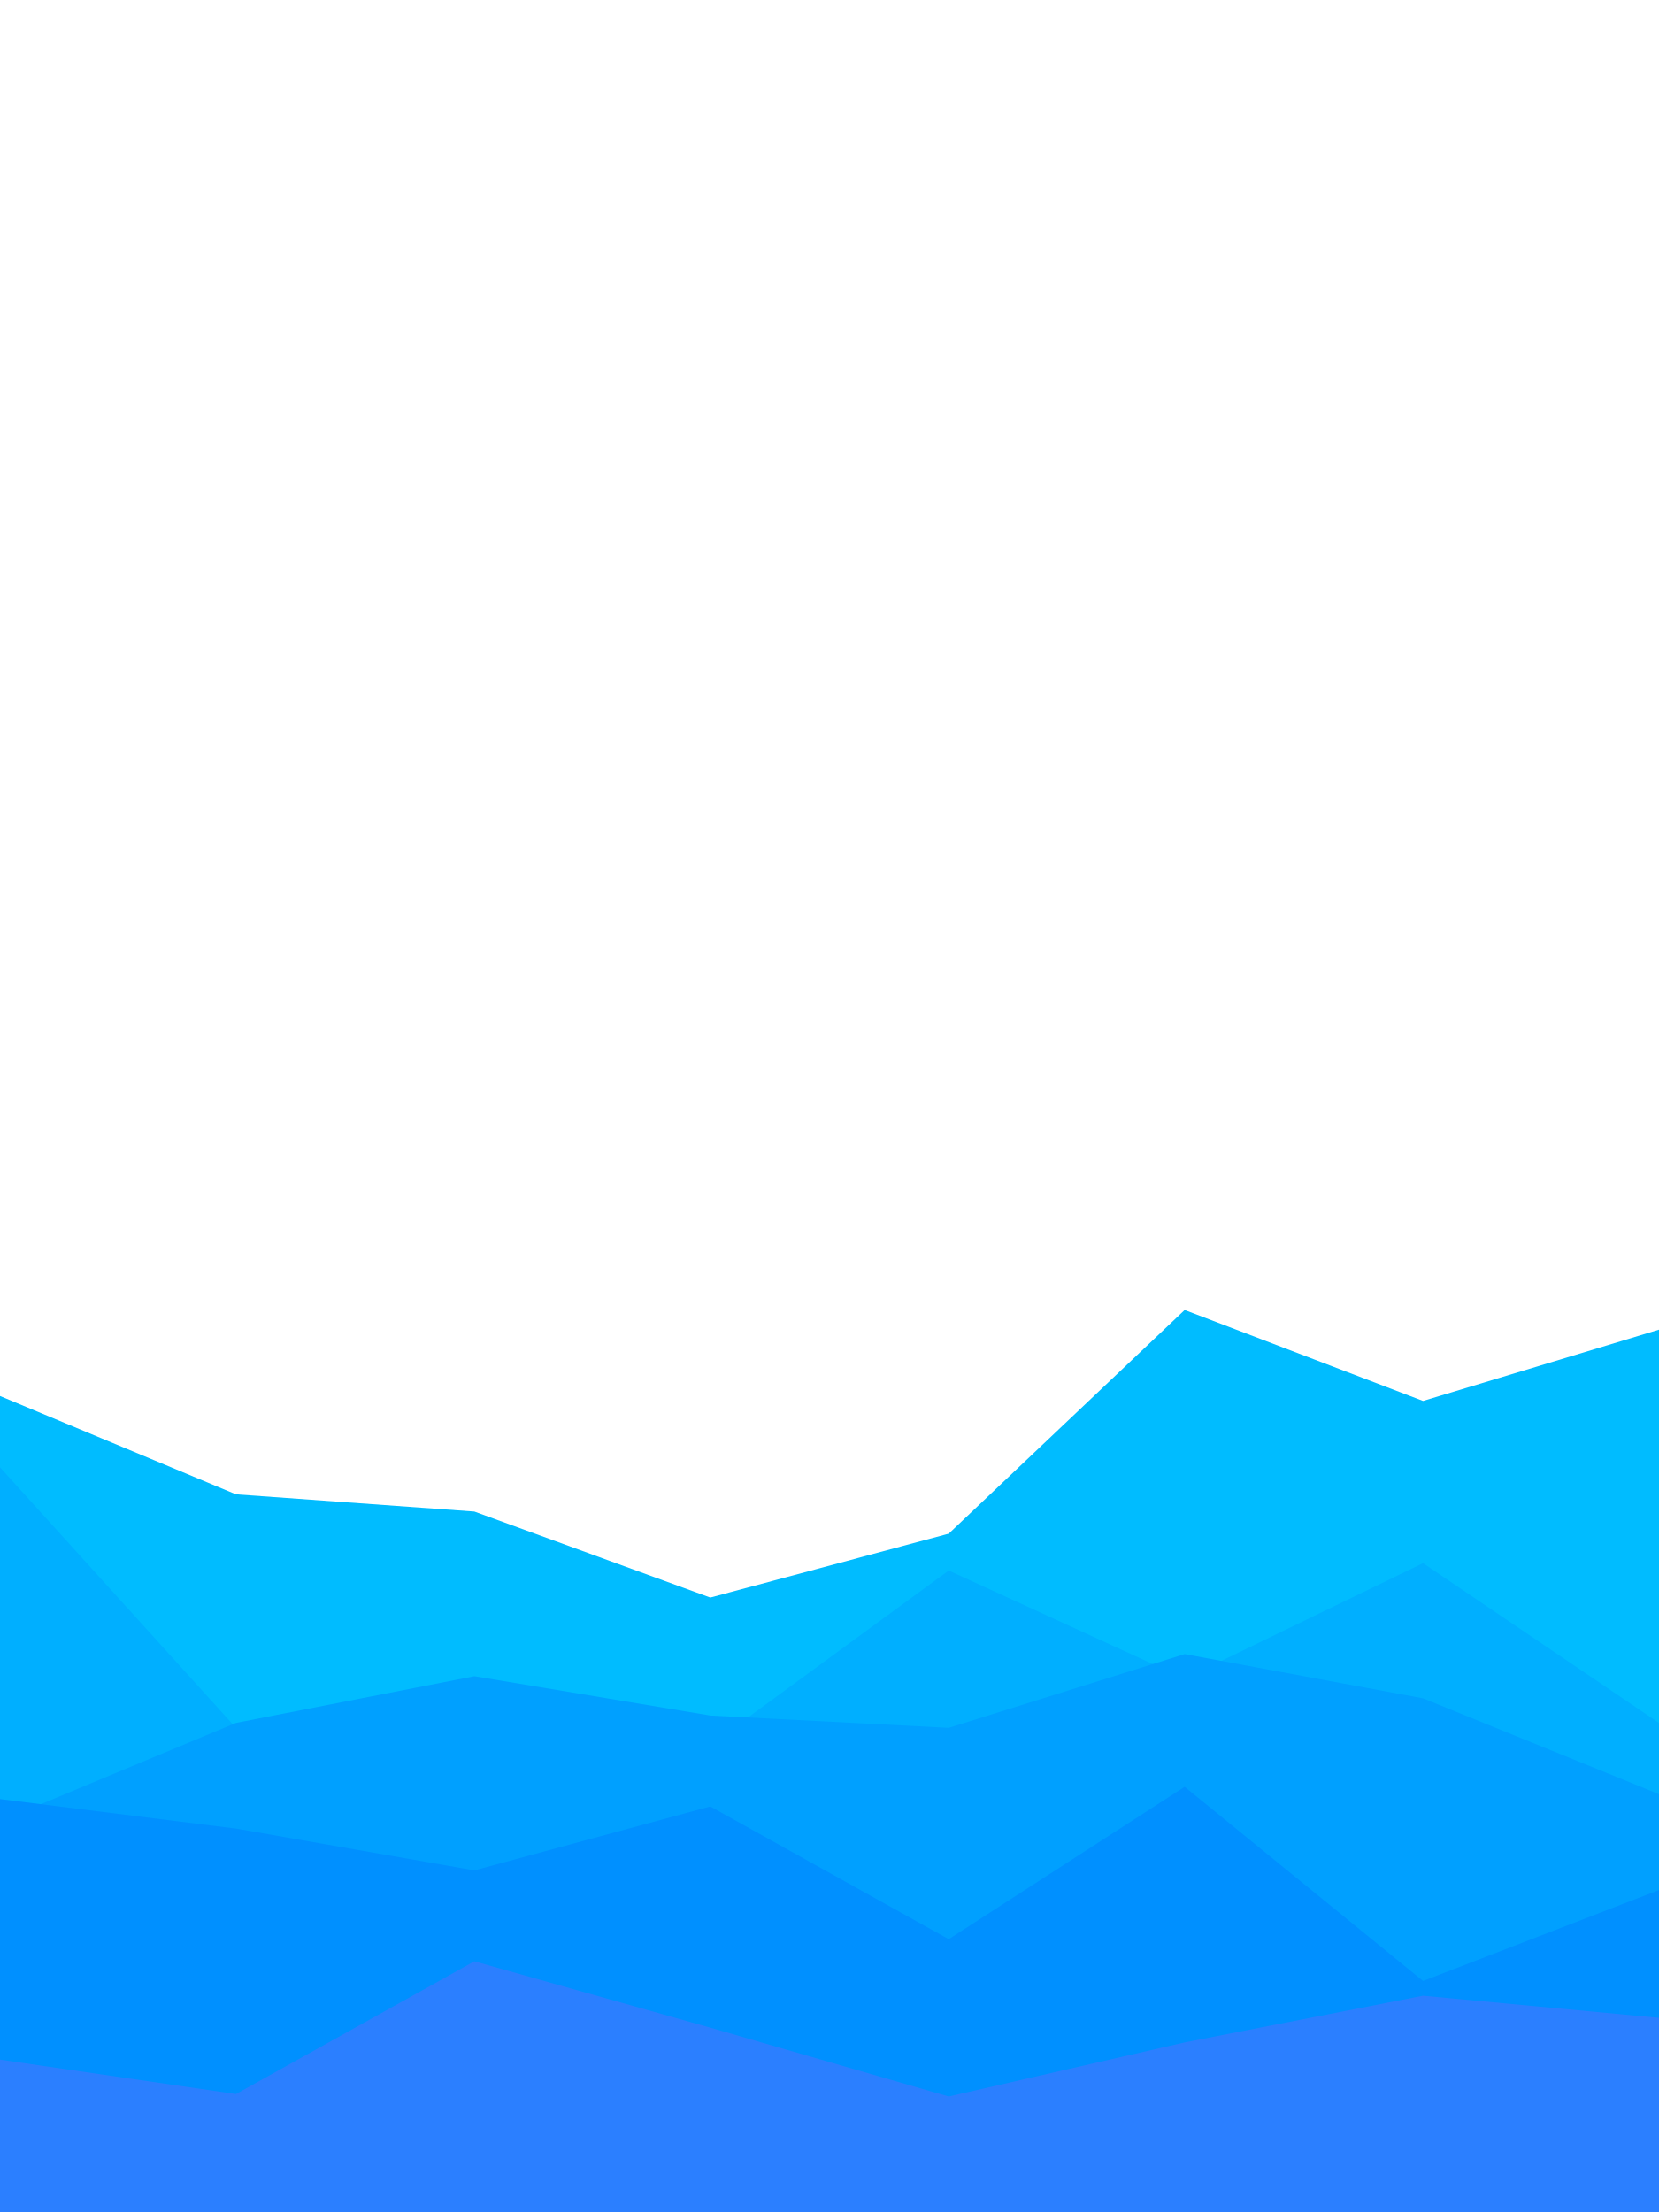
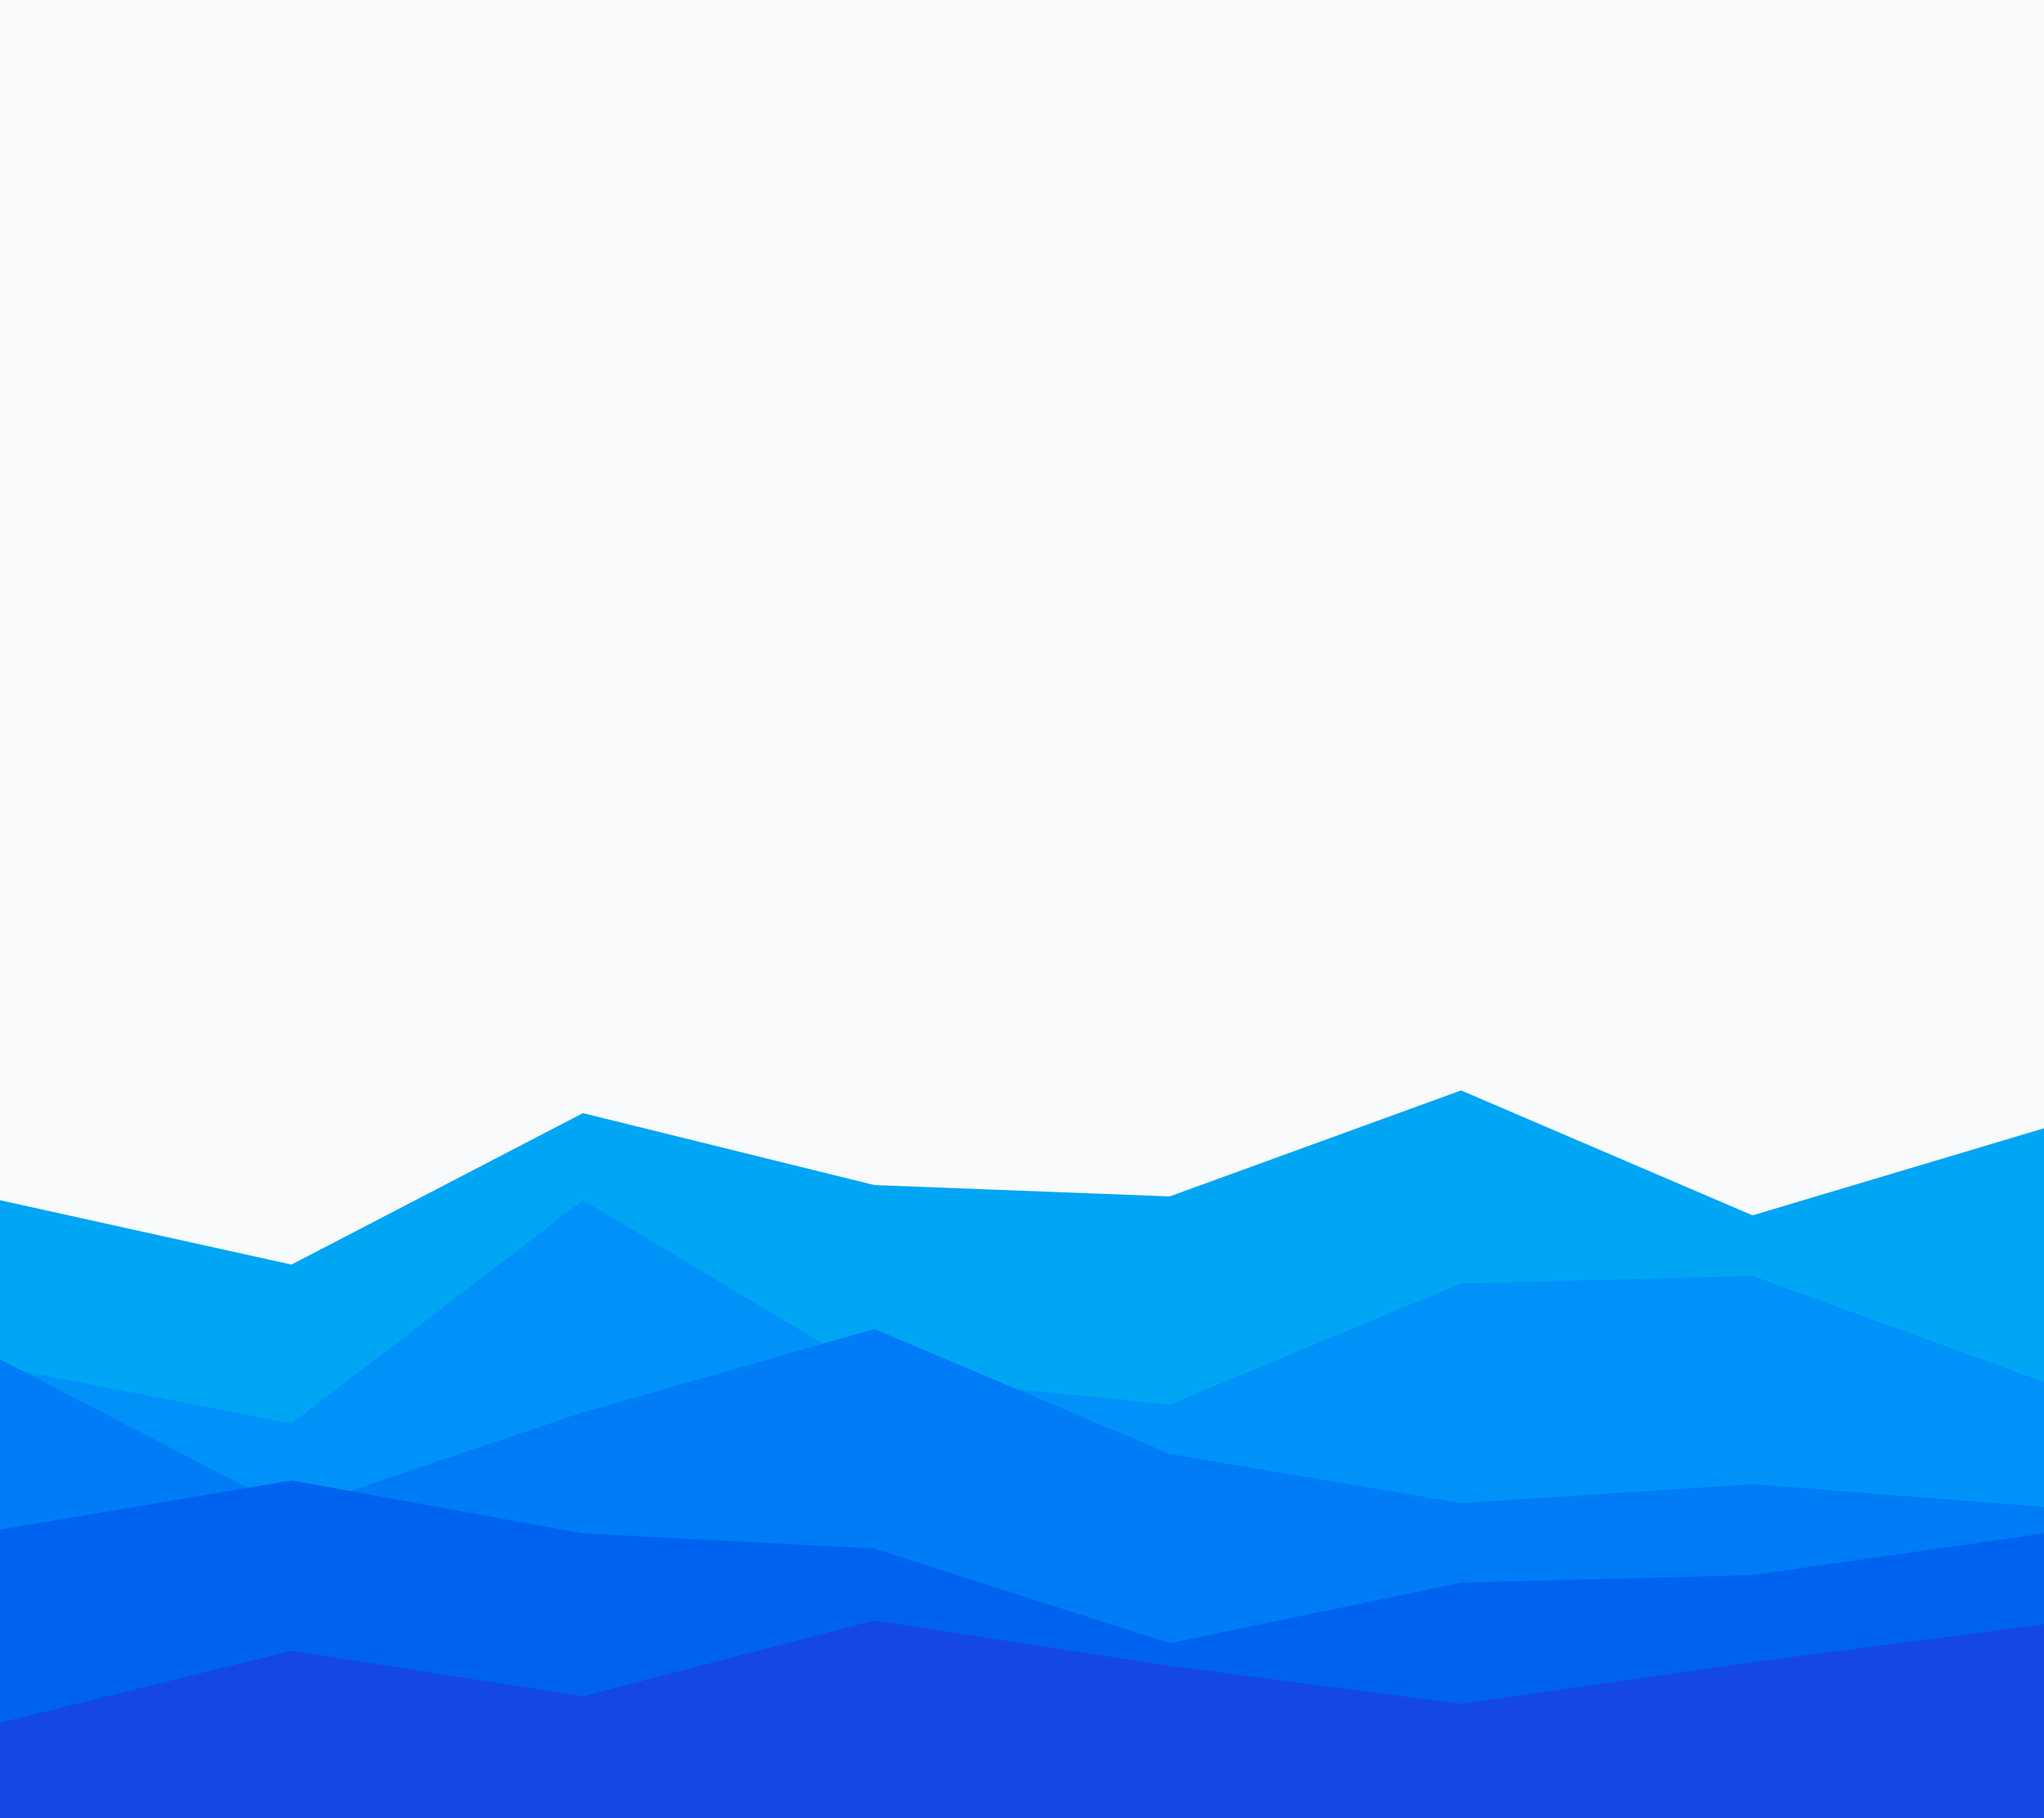
- <svg xmlns="http://www.w3.org/2000/svg" id="visual" viewBox="0 0 675 900" width="675" height="900" version="1.1">
-   <rect x="0" y="0" width="675" height="900" fill="#ffffff" />
-   <path d="M0 568L96 608L193 615L289 650L386 624L482 533L579 570L675 541L675 901L579 901L482 901L386 901L289 901L193 901L96 901L0 901Z" fill="#00bcff" />
-   <path d="M0 597L96 703L193 695L289 710L386 639L482 683L579 636L675 701L675 901L579 901L482 901L386 901L289 901L193 901L96 901L0 901Z" fill="#00afff" />
-   <path d="M0 741L96 701L193 682L289 698L386 703L482 673L579 691L675 730L675 901L579 901L482 901L386 901L289 901L193 901L96 901L0 901Z" fill="#00a0ff" />
-   <path d="M0 732L96 744L193 761L289 735L386 789L482 727L579 806L675 769L675 901L579 901L482 901L386 901L289 901L193 901L96 901L0 901Z" fill="#0090ff" />
-   <path d="M0 838L96 852L193 798L289 825L386 853L482 831L579 812L675 821L675 901L579 901L482 901L386 901L289 901L193 901L96 901L0 901Z" fill="#2b7fff" />
+ <svg xmlns="http://www.w3.org/2000/svg" id="visual" viewBox="0 0 540 480" width="540" height="480" version="1.1">
+   <rect x="0" y="0" width="540" height="480" fill="#F8FAFC" />
+   <path d="M0 317L77 334L154 294L231 313L309 316L386 288L463 321L540 298L540 481L463 481L386 481L309 481L231 481L154 481L77 481L0 481Z" fill="#00a6f4" />
+   <path d="M0 361L77 376L154 317L231 363L309 371L386 339L463 337L540 365L540 481L463 481L386 481L309 481L231 481L154 481L77 481L0 481Z" fill="#0092f8" />
+   <path d="M0 359L77 399L154 373L231 351L309 384L386 397L463 392L540 398L540 481L463 481L386 481L309 481L231 481L154 481L77 481L0 481Z" fill="#007cf6" />
+   <path d="M0 404L77 391L154 405L231 409L309 434L386 418L463 416L540 405L540 481L463 481L386 481L309 481L231 481L154 481L77 481L0 481Z" fill="#0063f0" />
+   <path d="M0 455L77 436L154 448L231 428L309 440L386 450L463 439L540 429L540 481L463 481L386 481L309 481L231 481L154 481L77 481L0 481Z" fill="#1447e6" />
</svg>
